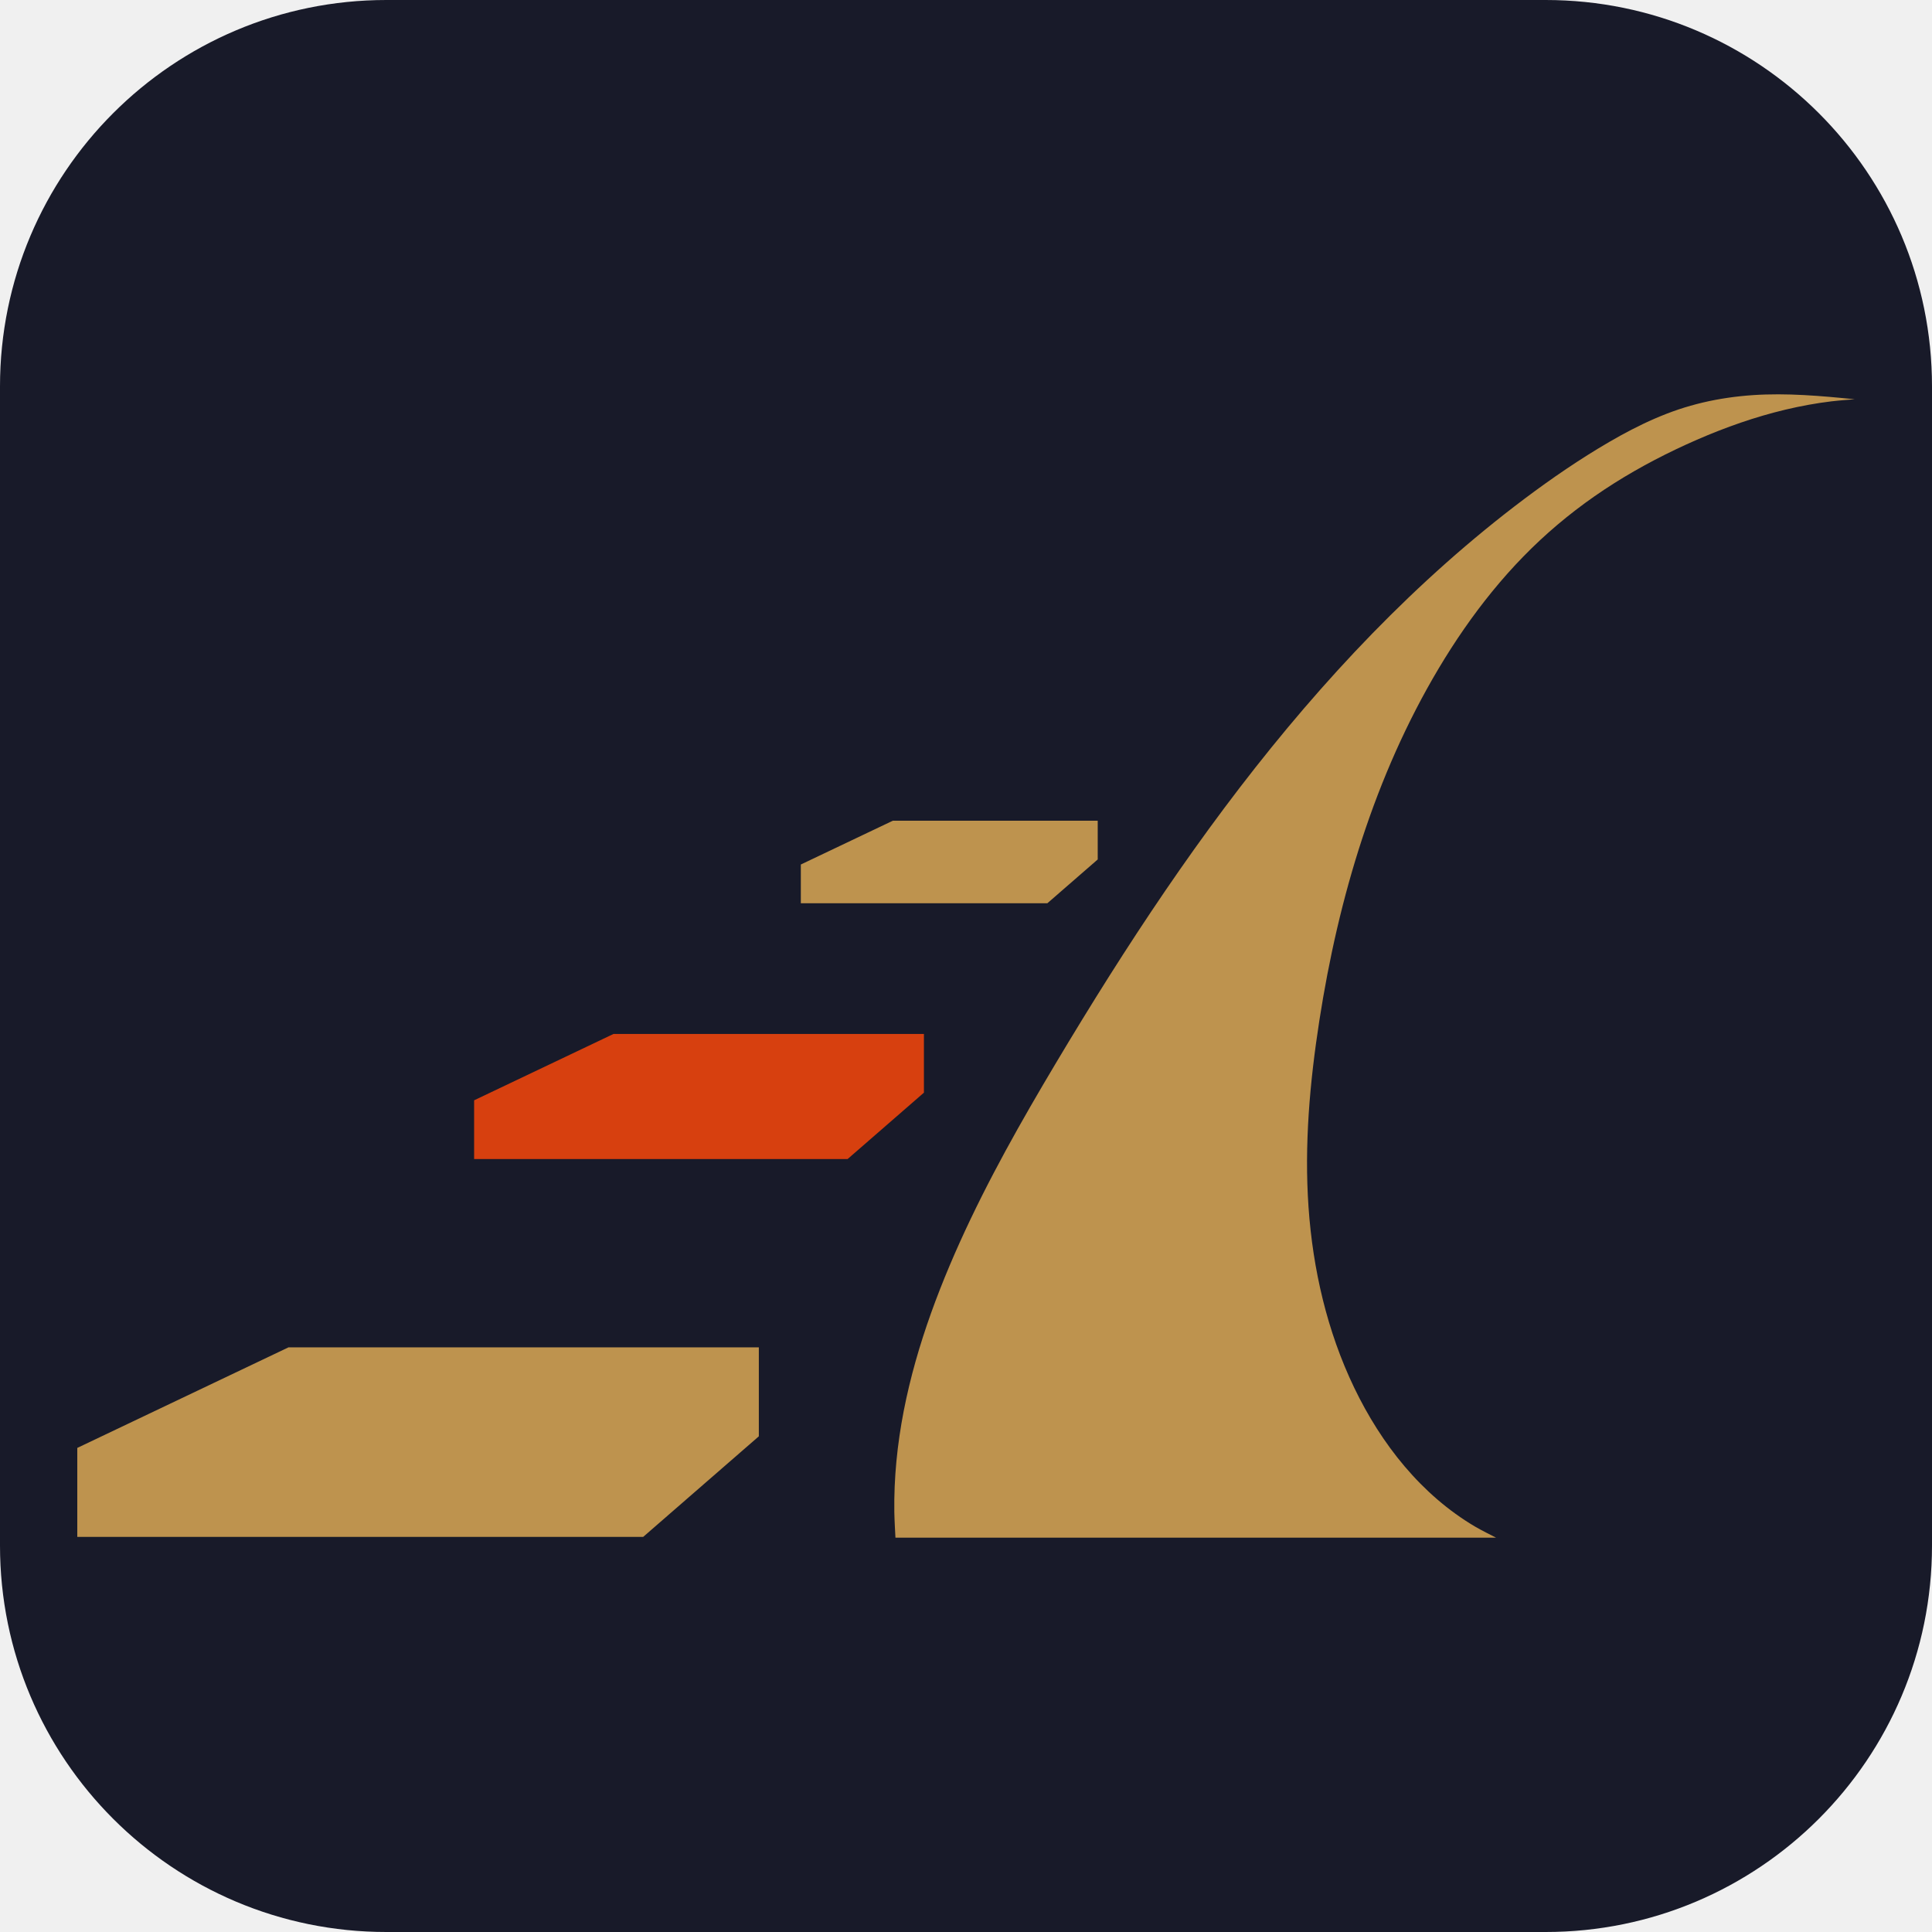
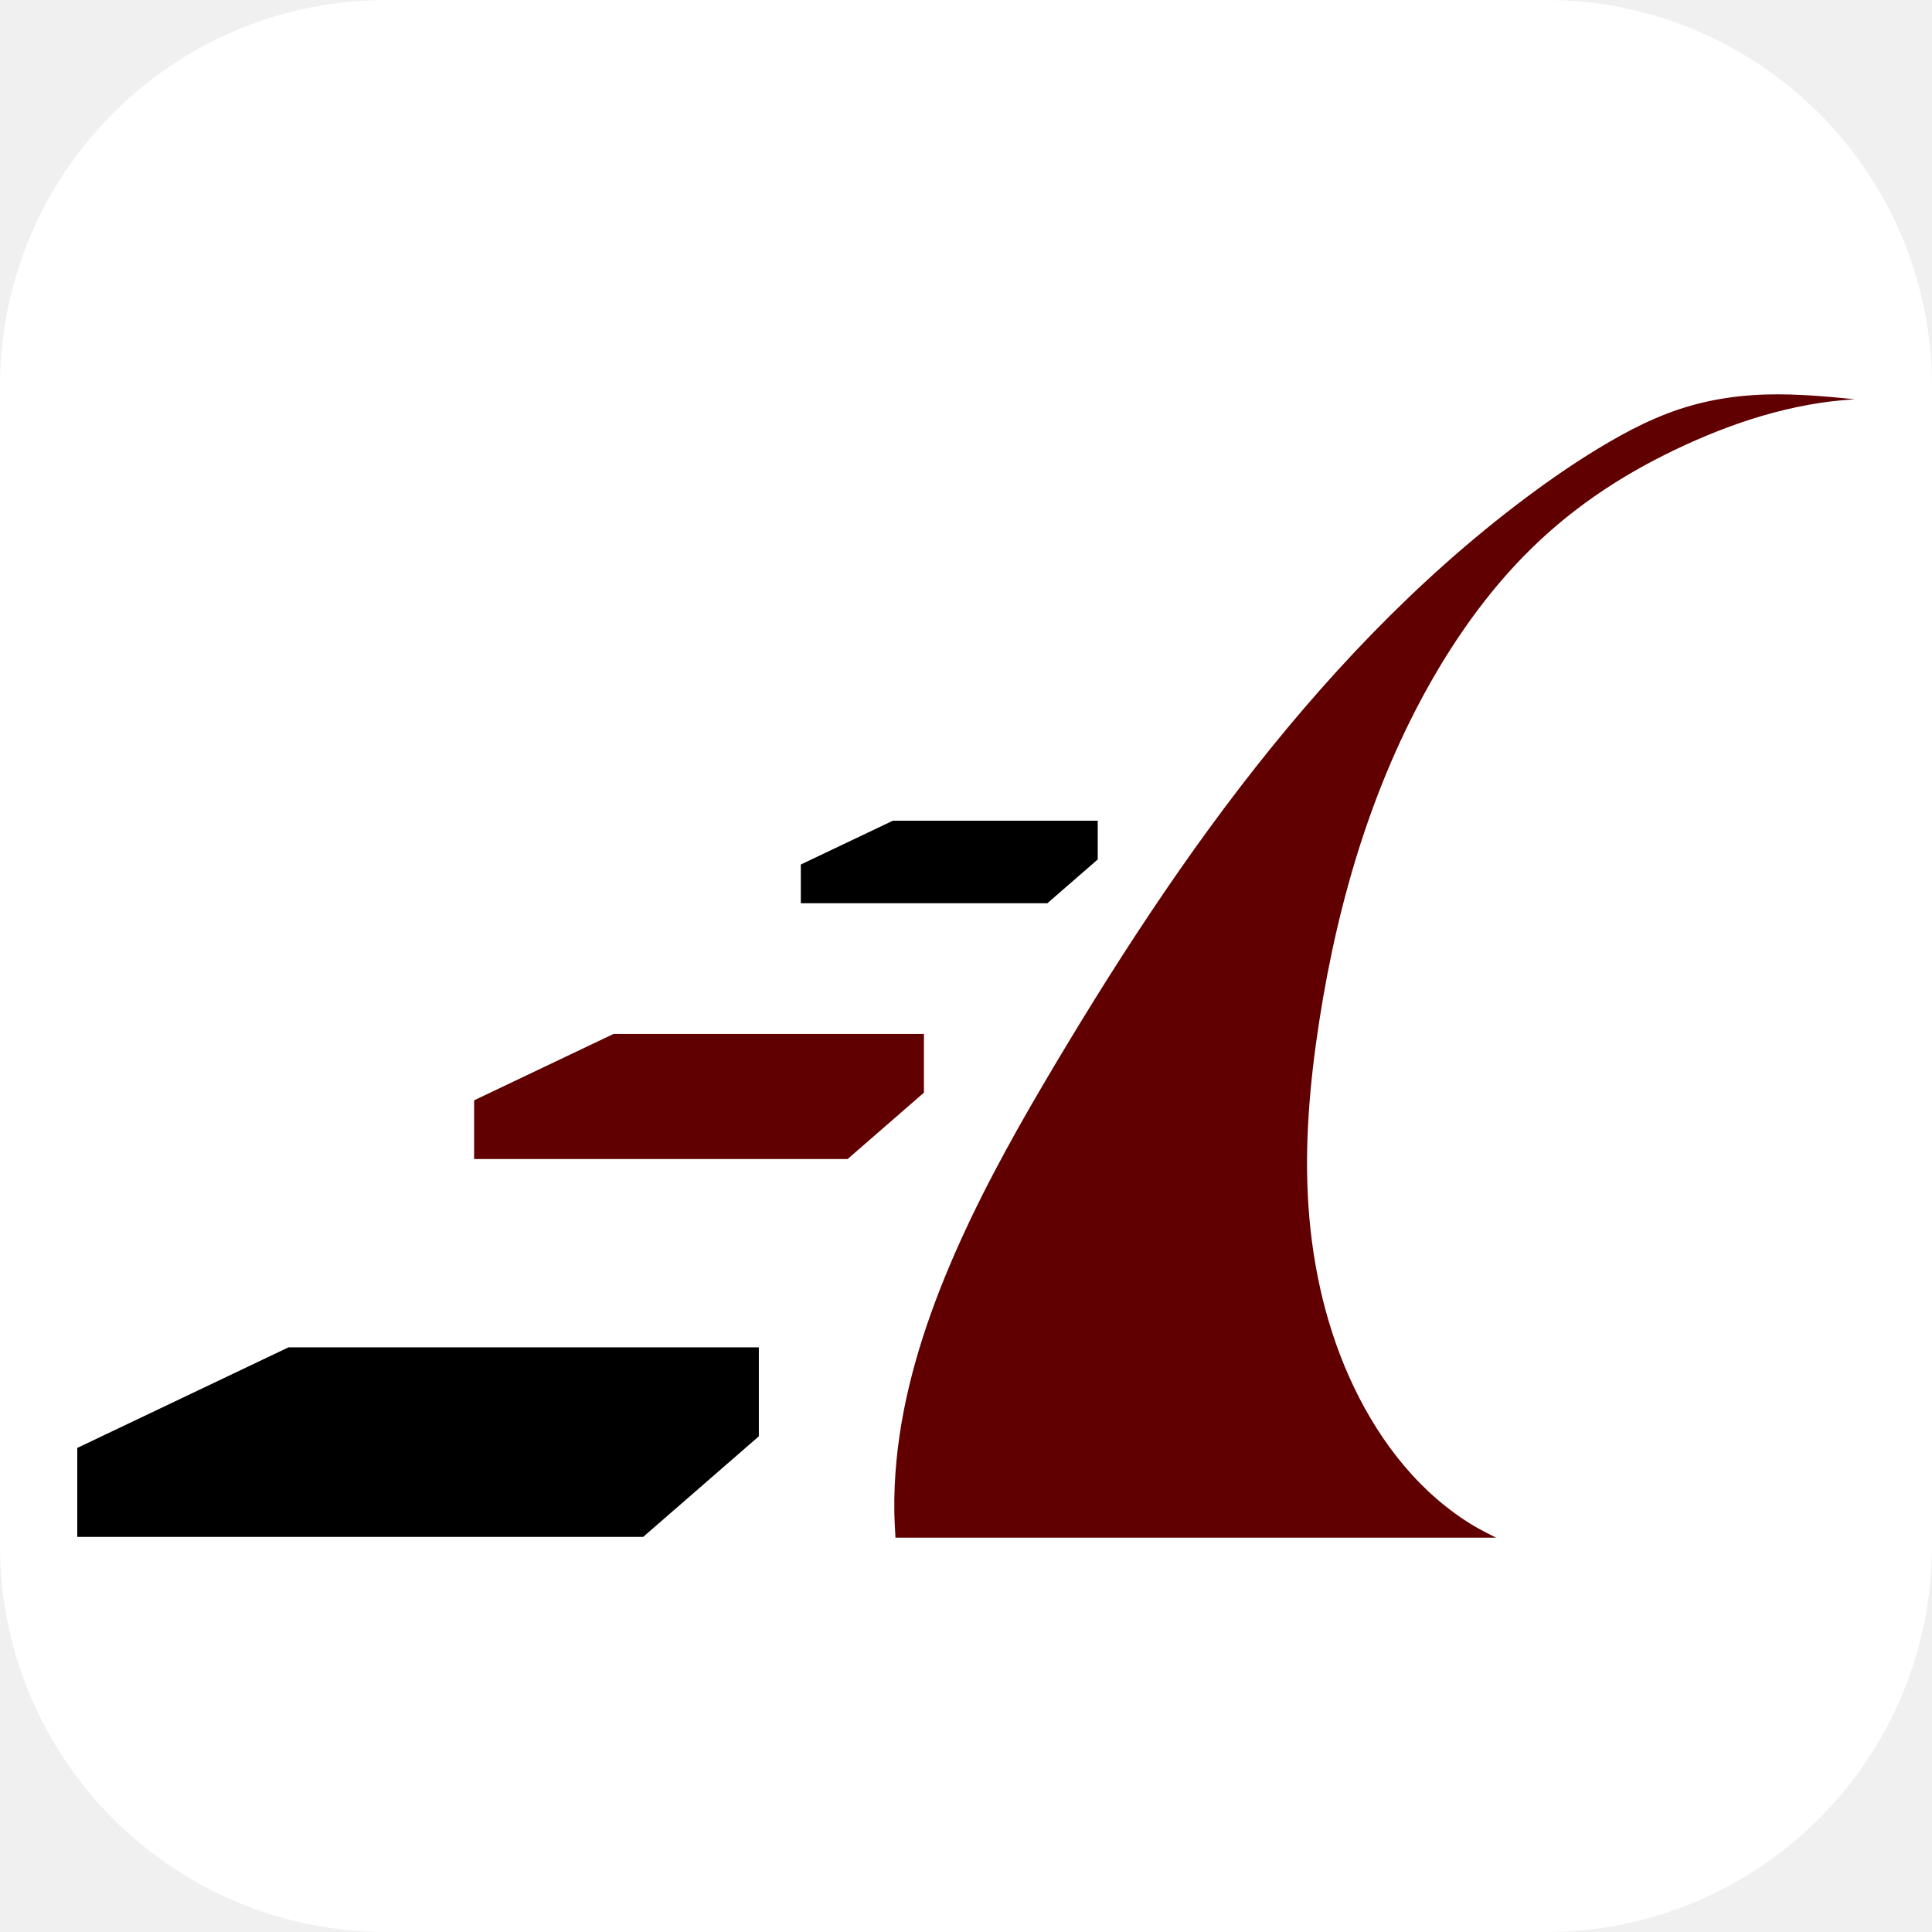
<svg xmlns="http://www.w3.org/2000/svg" viewBox="17.74 196.11 849.22 849.22">
-   <rect x="17.74" y="196.11" width="849.22" height="849.22" rx="169.84" fill="#181A29" />
-   <path fill="#BE934E" d="M833.000,371.600C831.153,371.427 825.629,370.865 821.914,370.559C818.199,370.253 814.451,369.952 810.709,369.765C806.966,369.577 803.204,369.432 799.460,369.436C795.716,369.439 791.966,369.531 788.245,369.787C784.524,370.043 780.809,370.427 777.135,370.971C773.461,371.515 769.805,372.199 766.201,373.053C762.597,373.908 759.025,374.920 755.511,376.096C751.997,377.271 748.534,378.636 745.117,380.106C741.699,381.576 738.333,383.213 735.007,384.917C731.681,386.622 728.403,388.458 725.161,390.330C721.919,392.202 718.721,394.160 715.556,396.150C712.391,398.140 709.265,400.187 706.169,402.272C703.072,404.356 700.012,406.491 696.976,408.657C693.940,410.823 690.935,413.032 687.953,415.269C684.971,417.505 682.015,419.776 679.082,422.076C676.150,424.376 673.243,426.709 670.359,429.069C667.476,431.430 664.617,433.821 661.782,436.240C658.947,438.659 656.136,441.108 653.348,443.582C650.561,446.057 647.797,448.560 645.056,451.088C642.316,453.616 639.599,456.171 636.904,458.750C634.210,461.329 631.539,463.934 628.890,466.561C626.241,469.189 623.615,471.841 621.011,474.515C618.407,477.188 615.826,479.885 613.266,482.602C610.707,485.320 608.169,488.059 605.653,490.818C603.137,493.576 600.643,496.356 598.170,499.153C595.697,501.950 593.246,504.767 590.815,507.601C588.384,510.435 585.975,513.287 583.586,516.155C581.197,519.023 578.829,521.908 576.481,524.807C574.132,527.706 571.805,530.622 569.497,533.551C567.189,536.480 564.901,539.424 562.631,542.382C560.361,545.339 558.110,548.311 555.877,551.295C553.644,554.280 551.430,557.278 549.232,560.288C547.034,563.298 544.854,566.322 542.690,569.356C540.526,572.391 538.379,575.438 536.246,578.496C534.114,581.553 531.999,584.623 529.897,587.702C527.795,590.781 525.710,593.872 523.637,596.972C521.564,600.071 519.507,603.182 517.461,606.300C515.416,609.419 513.385,612.548 511.366,615.685C509.346,618.821 507.340,621.967 505.345,625.120C503.350,628.273 501.368,631.435 499.395,634.603C497.423,637.771 495.462,640.947 493.511,644.129C491.560,647.311 489.620,650.501 487.688,653.695C485.757,656.890 483.834,660.090 481.922,663.296C480.009,666.503 478.103,669.713 476.214,672.932C474.324,676.152 472.443,679.376 470.582,682.612C468.722,685.847 466.874,689.090 465.050,692.344C463.226,695.599 461.419,698.862 459.639,702.139C457.859,705.416 456.099,708.704 454.370,712.007C452.641,715.310 450.936,718.625 449.266,721.957C447.595,725.289 445.952,728.635 444.347,731.999C442.742,735.364 441.168,738.744 439.636,742.144C438.104,745.544 436.606,748.961 435.155,752.400C433.704,755.838 432.289,759.297 430.929,762.774C429.569,766.252 428.251,769.749 426.995,773.264C425.739,776.779 424.532,780.313 423.394,783.864C422.255,787.415 421.172,790.984 420.165,794.569C419.157,798.153 418.212,801.756 417.348,805.373C416.485,808.990 415.690,812.624 414.983,816.272C414.277,819.920 413.646,823.583 413.111,827.260C412.575,830.937 412.122,834.628 411.770,838.332C411.419,842.036 411.156,845.754 411.001,849.483C410.847,853.212 410.788,856.954 410.844,860.707C410.901,864.460 411.256,870.118 411.339,872.000L675.336,872.000C673.805,871.192 669.114,868.898 666.148,867.152C663.182,865.405 660.313,863.518 657.539,861.523C654.765,859.527 652.088,857.402 649.504,855.181C646.920,852.961 644.431,850.621 642.035,848.198C639.639,845.774 637.337,843.244 635.127,840.641C632.917,838.038 630.800,835.339 628.773,832.579C626.747,829.820 624.813,826.976 622.968,824.083C621.123,821.190 619.370,818.224 617.704,815.221C616.039,812.217 614.465,809.154 612.977,806.062C611.488,802.969 610.091,799.832 608.776,796.665C607.461,793.499 606.235,790.294 605.089,787.064C603.943,783.834 602.882,780.570 601.900,777.285C600.917,774.001 600.018,770.687 599.194,767.358C598.371,764.028 597.627,760.674 596.957,757.309C596.287,753.944 595.695,750.559 595.174,747.167C594.653,743.775 594.207,740.368 593.829,736.960C593.452,733.551 593.148,730.132 592.908,726.715C592.669,723.298 592.502,719.877 592.393,716.457C592.284,713.036 592.243,709.614 592.255,706.192C592.267,702.771 592.342,699.348 592.465,695.927C592.587,692.506 592.768,689.085 592.991,685.666C593.214,682.247 593.490,678.829 593.804,675.414C594.118,671.999 594.479,668.586 594.873,665.176C595.267,661.767 595.704,658.360 596.168,654.957C596.632,651.555 597.132,648.156 597.658,644.762C598.184,641.369 598.740,637.979 599.326,634.596C599.912,631.213 600.527,627.835 601.175,624.465C601.823,621.095 602.502,617.730 603.214,614.374C603.926,611.019 604.670,607.670 605.449,604.330C606.228,600.991 607.039,597.659 607.887,594.338C608.735,591.018 609.616,587.705 610.536,584.405C611.455,581.104 612.409,577.813 613.402,574.535C614.395,571.257 615.424,567.989 616.493,564.735C617.562,561.482 618.669,558.239 619.817,555.013C620.964,551.786 622.150,548.573 623.379,545.376C624.607,542.179 625.876,538.997 627.187,535.833C628.499,532.670 629.851,529.522 631.249,526.394C632.646,523.266 634.085,520.155 635.570,517.066C637.055,513.977 638.583,510.906 640.159,507.858C641.734,504.810 643.354,501.782 645.022,498.779C646.690,495.776 648.403,492.792 650.166,489.840C651.929,486.888 653.739,483.958 655.599,481.065C657.460,478.172 659.368,475.307 661.329,472.484C663.290,469.661 665.300,466.871 667.363,464.127C669.427,461.384 671.541,458.678 673.710,456.024C675.879,453.370 678.099,450.758 680.376,448.204C682.653,445.649 684.983,443.142 687.371,440.697C689.758,438.251 692.201,435.860 694.700,433.532C697.199,431.205 699.757,428.937 702.365,426.732C704.973,424.527 707.636,422.382 710.347,420.300C713.058,418.219 715.821,416.199 718.629,414.242C721.436,412.285 724.294,410.391 727.190,408.558C730.087,406.725 733.031,404.957 736.007,403.245C738.983,401.533 742.002,399.883 745.047,398.287C748.093,396.691 751.175,395.155 754.279,393.671C757.384,392.187 760.518,390.754 763.672,389.383C766.827,388.012 770.007,386.691 773.208,385.444C776.409,384.196 779.634,383.006 782.879,381.896C786.124,380.787 789.392,379.742 792.678,378.785C795.964,377.829 799.272,376.945 802.597,376.156C805.922,375.367 809.267,374.658 812.629,374.052C815.990,373.446 819.370,372.927 822.765,372.519C826.161,372.110 831.294,371.753 833.000,371.600Z" />
-   <path fill="#BE934E" d="M410.19,556.86L369.75,576.11L369.75,593.14L478.11,593.14L500.25,573.89L500.25,556.86ZM51.71,832.55L51.71,871.65L300.46,871.65L351.29,827.45L351.29,788.35L144.53,788.35Z" />
-   <path fill="#D7400F" d="M226.14,679.76L226.14,705.57L390.31,705.57L423.86,676.39L423.86,650.59L287.40,650.59Z" />
+   <rect x="17.74" y="196.11" width="849.22" height="849.22" rx="169.84" fill="#FFFFFF" />
+   <path fill="#600000" d="M833.000,371.600C831.153,371.427 825.629,370.865 821.914,370.559C818.199,370.253 814.451,369.952 810.709,369.765C806.966,369.577 803.204,369.432 799.460,369.436C795.716,369.439 791.966,369.531 788.245,369.787C784.524,370.043 780.809,370.427 777.135,370.971C773.461,371.515 769.805,372.199 766.201,373.053C762.597,373.908 759.025,374.920 755.511,376.096C751.997,377.271 748.534,378.636 745.117,380.106C741.699,381.576 738.333,383.213 735.007,384.917C731.681,386.622 728.403,388.458 725.161,390.330C721.919,392.202 718.721,394.160 715.556,396.150C712.391,398.140 709.265,400.187 706.169,402.272C703.072,404.356 700.012,406.491 696.976,408.657C693.940,410.823 690.935,413.032 687.953,415.269C684.971,417.505 682.015,419.776 679.082,422.076C676.150,424.376 673.243,426.709 670.359,429.069C667.476,431.430 664.617,433.821 661.782,436.240C658.947,438.659 656.136,441.108 653.348,443.582C650.561,446.057 647.797,448.560 645.056,451.088C642.316,453.616 639.599,456.171 636.904,458.750C634.210,461.329 631.539,463.934 628.890,466.561C626.241,469.189 623.615,471.841 621.011,474.515C618.407,477.188 615.826,479.885 613.266,482.602C610.707,485.320 608.169,488.059 605.653,490.818C603.137,493.576 600.643,496.356 598.170,499.153C595.697,501.950 593.246,504.767 590.815,507.601C588.384,510.435 585.975,513.287 583.586,516.155C581.197,519.023 578.829,521.908 576.481,524.807C574.132,527.706 571.805,530.622 569.497,533.551C567.189,536.480 564.901,539.424 562.631,542.382C560.361,545.339 558.110,548.311 555.877,551.295C553.644,554.280 551.430,557.278 549.232,560.288C547.034,563.298 544.854,566.322 542.690,569.356C540.526,572.391 538.379,575.438 536.246,578.496C534.114,581.553 531.999,584.623 529.897,587.702C527.795,590.781 525.710,593.872 523.637,596.972C521.564,600.071 519.507,603.182 517.461,606.300C515.416,609.419 513.385,612.548 511.366,615.685C509.346,618.821 507.340,621.967 505.345,625.120C503.350,628.273 501.368,631.435 499.395,634.603C497.423,637.771 495.462,640.947 493.511,644.129C491.560,647.311 489.620,650.501 487.688,653.695C485.757,656.890 483.834,660.090 481.922,663.296C480.009,666.503 478.103,669.713 476.214,672.932C474.324,676.152 472.443,679.376 470.582,682.612C468.722,685.847 466.874,689.090 465.050,692.344C463.226,695.599 461.419,698.862 459.639,702.139C457.859,705.416 456.099,708.704 454.370,712.007C452.641,715.310 450.936,718.625 449.266,721.957C447.595,725.289 445.952,728.635 444.347,731.999C442.742,735.364 441.168,738.744 439.636,742.144C438.104,745.544 436.606,748.961 435.155,752.400C433.704,755.838 432.289,759.297 430.929,762.774C429.569,766.252 428.251,769.749 426.995,773.264C425.739,776.779 424.532,780.313 423.394,783.864C422.255,787.415 421.172,790.984 420.165,794.569C419.157,798.153 418.212,801.756 417.348,805.373C416.485,808.990 415.690,812.624 414.983,816.272C414.277,819.920 413.646,823.583 413.111,827.260C412.575,830.937 412.122,834.628 411.770,838.332C411.419,842.036 411.156,845.754 411.001,849.483C410.847,853.212 410.788,856.954 410.844,860.707C410.901,864.460 411.256,870.118 411.339,872.000L675.336,872.000C673.805,871.192 669.114,868.898 666.148,867.152C663.182,865.405 660.313,863.518 657.539,861.523C654.765,859.527 652.088,857.402 649.504,855.181C646.920,852.961 644.431,850.621 642.035,848.198C639.639,845.774 637.337,843.244 635.127,840.641C632.917,838.038 630.800,835.339 628.773,832.579C626.747,829.820 624.813,826.976 622.968,824.083C621.123,821.190 619.370,818.224 617.704,815.221C616.039,812.217 614.465,809.154 612.977,806.062C611.488,802.969 610.091,799.832 608.776,796.665C607.461,793.499 606.235,790.294 605.089,787.064C603.943,783.834 602.882,780.570 601.900,777.285C600.917,774.001 600.018,770.687 599.194,767.358C598.371,764.028 597.627,760.674 596.957,757.309C596.287,753.944 595.695,750.559 595.174,747.167C594.653,743.775 594.207,740.368 593.829,736.960C593.452,733.551 593.148,730.132 592.908,726.715C592.669,723.298 592.502,719.877 592.393,716.457C592.284,713.036 592.243,709.614 592.255,706.192C592.267,702.771 592.342,699.348 592.465,695.927C592.587,692.506 592.768,689.085 592.991,685.666C593.214,682.247 593.490,678.829 593.804,675.414C594.118,671.999 594.479,668.586 594.873,665.176C595.267,661.767 595.704,658.360 596.168,654.957C596.632,651.555 597.132,648.156 597.658,644.762C598.184,641.369 598.740,637.979 599.326,634.596C599.912,631.213 600.527,627.835 601.175,624.465C601.823,621.095 602.502,617.730 603.214,614.374C603.926,611.019 604.670,607.670 605.449,604.330C606.228,600.991 607.039,597.659 607.887,594.338C608.735,591.018 609.616,587.705 610.536,584.405C611.455,581.104 612.409,577.813 613.402,574.535C614.395,571.257 615.424,567.989 616.493,564.735C617.562,561.482 618.669,558.239 619.817,555.013C620.964,551.786 622.150,548.573 623.379,545.376C624.607,542.179 625.876,538.997 627.187,535.833C628.499,532.670 629.851,529.522 631.249,526.394C632.646,523.266 634.085,520.155 635.570,517.066C637.055,513.977 638.583,510.906 640.159,507.858C641.734,504.810 643.354,501.782 645.022,498.779C646.690,495.776 648.403,492.792 650.166,489.840C651.929,486.888 653.739,483.958 655.599,481.065C657.460,478.172 659.368,475.307 661.329,472.484C663.290,469.661 665.300,466.871 667.363,464.127C669.427,461.384 671.541,458.678 673.710,456.024C675.879,453.370 678.099,450.758 680.376,448.204C682.653,445.649 684.983,443.142 687.371,440.697C689.758,438.251 692.201,435.860 694.700,433.532C697.199,431.205 699.757,428.937 702.365,426.732C704.973,424.527 707.636,422.382 710.347,420.300C713.058,418.219 715.821,416.199 718.629,414.242C721.436,412.285 724.294,410.391 727.190,408.558C730.087,406.725 733.031,404.957 736.007,403.245C738.983,401.533 742.002,399.883 745.047,398.287C748.093,396.691 751.175,395.155 754.279,393.671C757.384,392.187 760.518,390.754 763.672,389.383C766.827,388.012 770.007,386.691 773.208,385.444C776.409,384.196 779.634,383.006 782.879,381.896C786.124,380.787 789.392,379.742 792.678,378.785C795.964,377.829 799.272,376.945 802.597,376.156C805.922,375.367 809.267,374.658 812.629,374.052C815.990,373.446 819.370,372.927 822.765,372.519C826.161,372.110 831.294,371.753 833.000,371.600Z" />
+   <path fill="#000000" d="M410.19,556.86L369.75,576.11L369.75,593.14L478.11,593.14L500.25,573.89L500.25,556.86ZM51.71,832.55L51.71,871.65L300.46,871.65L351.29,827.45L351.29,788.35L144.53,788.35Z" />
+   <path fill="#600000" d="M226.14,679.76L226.14,705.57L390.31,705.57L423.86,676.39L423.86,650.59L287.40,650.59Z" />
</svg>
